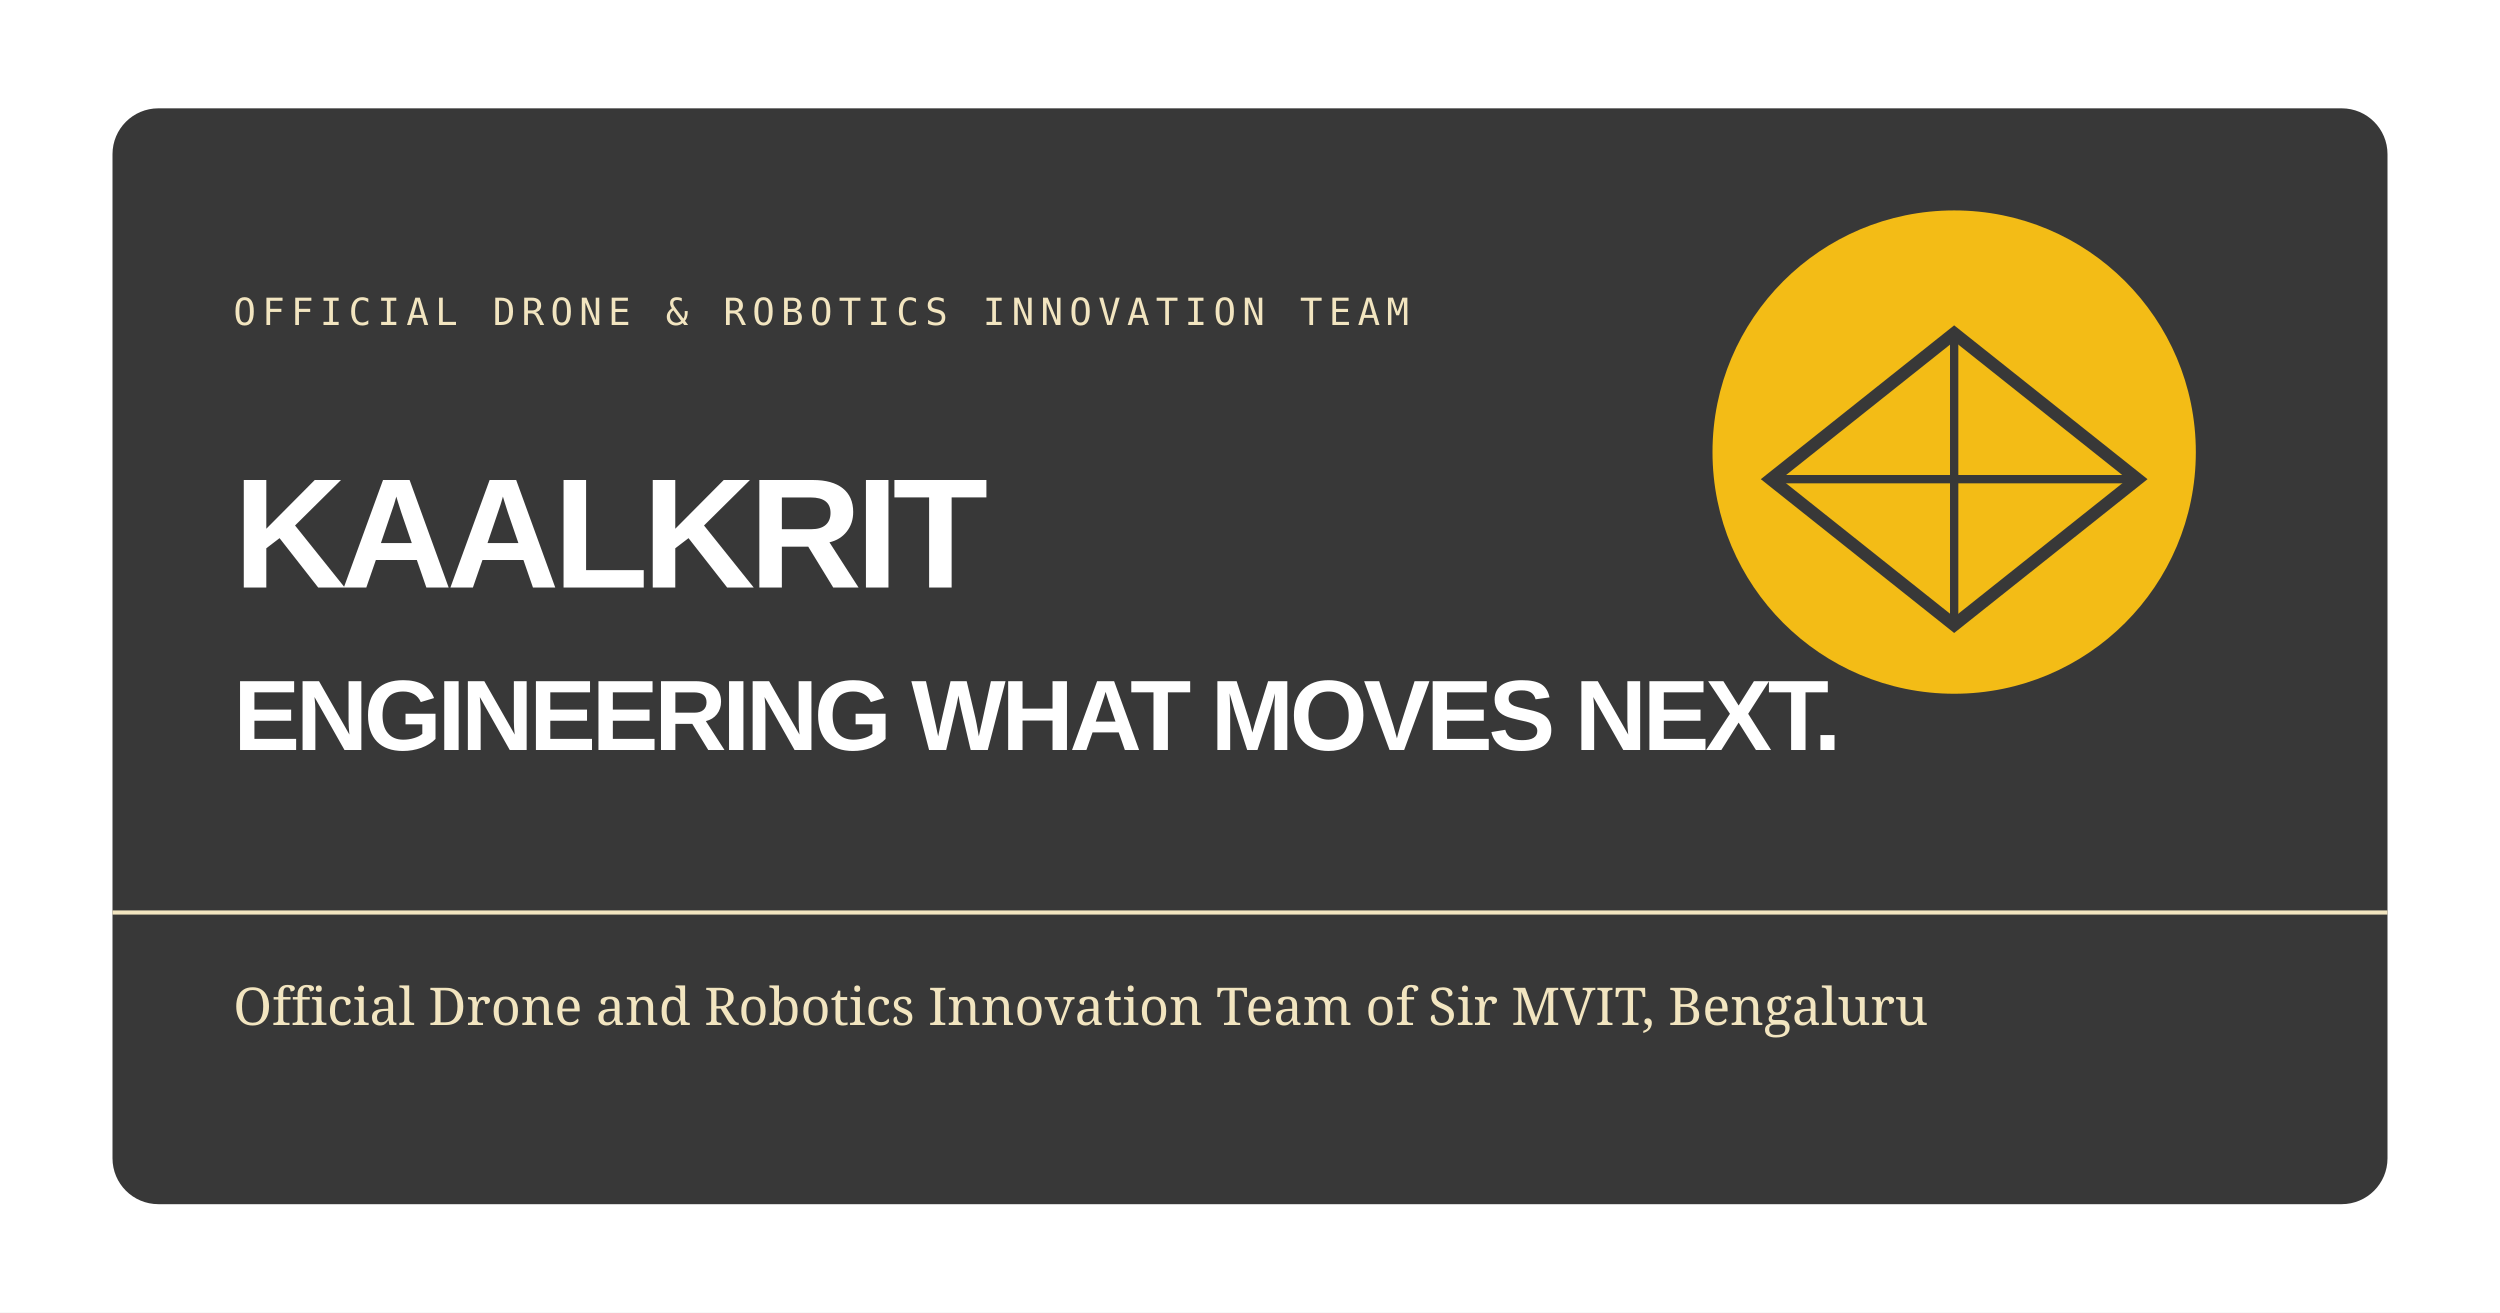
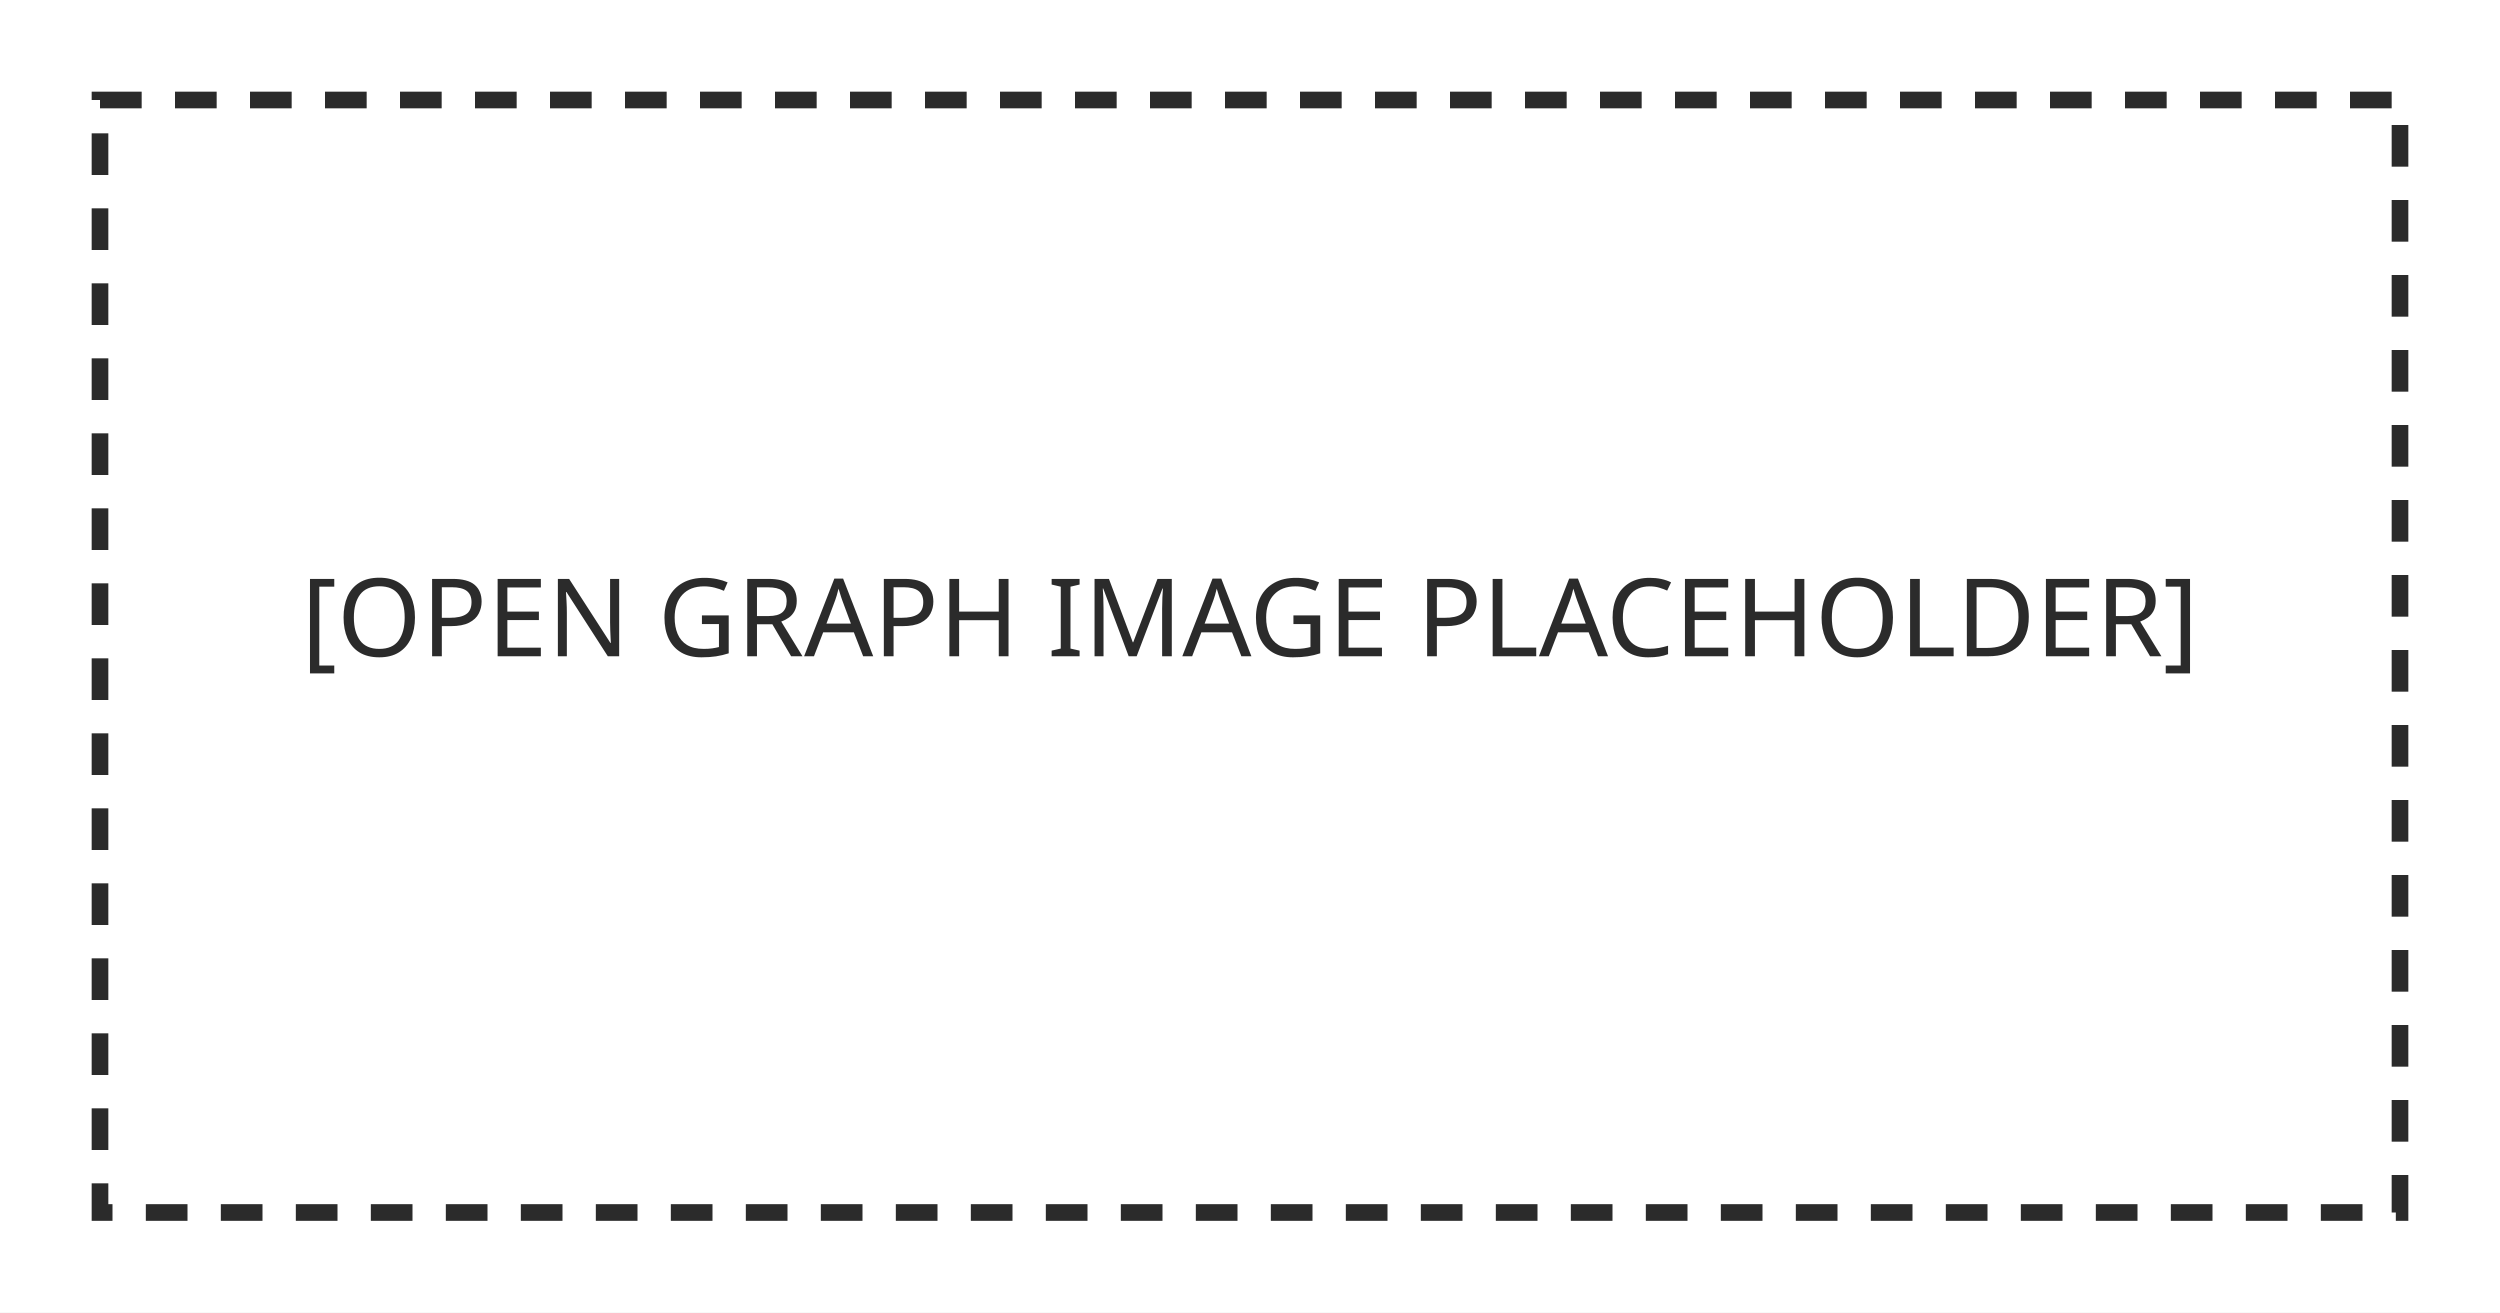
- <svg xmlns="http://www.w3.org/2000/svg" width="1200" height="630" viewBox="0 0 1200 630">
+ <svg xmlns="http://www.w3.org/2000/svg" width="1200" height="630" viewBox="0 0 1200 630" role="img" aria-label="[OPEN GRAPH IMAGE PLACEHOLDER]">
  <rect width="1200" height="630" fill="#ffffff" />
-   <rect x="54" y="52" width="1092" height="526" rx="22" fill="#383838" />
-   <path d="M54 438H1146" stroke="#f2e5c0" stroke-width="2" />
-   <circle cx="938" cy="217" r="116" fill="#f3bc16" />
-   <path d="M850 230 938 160 1026 230 938 300Z" fill="none" stroke="#383838" stroke-width="6" />
-   <path d="M938 160V300M850 230H1026" stroke="#383838" stroke-width="4" />
-   <text x="112" y="156" fill="#f2e5c0" font-family="monospace" font-size="18" letter-spacing="3">OFFICIAL DRONE &amp; ROBOTICS INNOVATION TEAM</text>
-   <text x="112" y="282" fill="#ffffff" font-family="Arial, sans-serif" font-size="75" font-weight="700" letter-spacing="-3">KAALKRIT</text>
-   <text x="112" y="360" fill="#ffffff" font-family="Arial, sans-serif" font-size="48" font-weight="700" letter-spacing="-2">ENGINEERING WHAT MOVES NEXT.</text>
-   <text x="112" y="492" fill="#f2e5c0" font-family="Georgia, serif" font-size="25">Official Drone and Robotics Innovation Team of Sir MVIT, Bengaluru</text>
+   <rect x="48" y="48" width="1104" height="534" fill="none" stroke="#2b2b2b" stroke-width="8" stroke-dasharray="20 16" />
+   <text x="600" y="315" fill="#2b2b2b" font-family="sans-serif" font-size="52" text-anchor="middle">[OPEN GRAPH IMAGE PLACEHOLDER]</text>
</svg>
